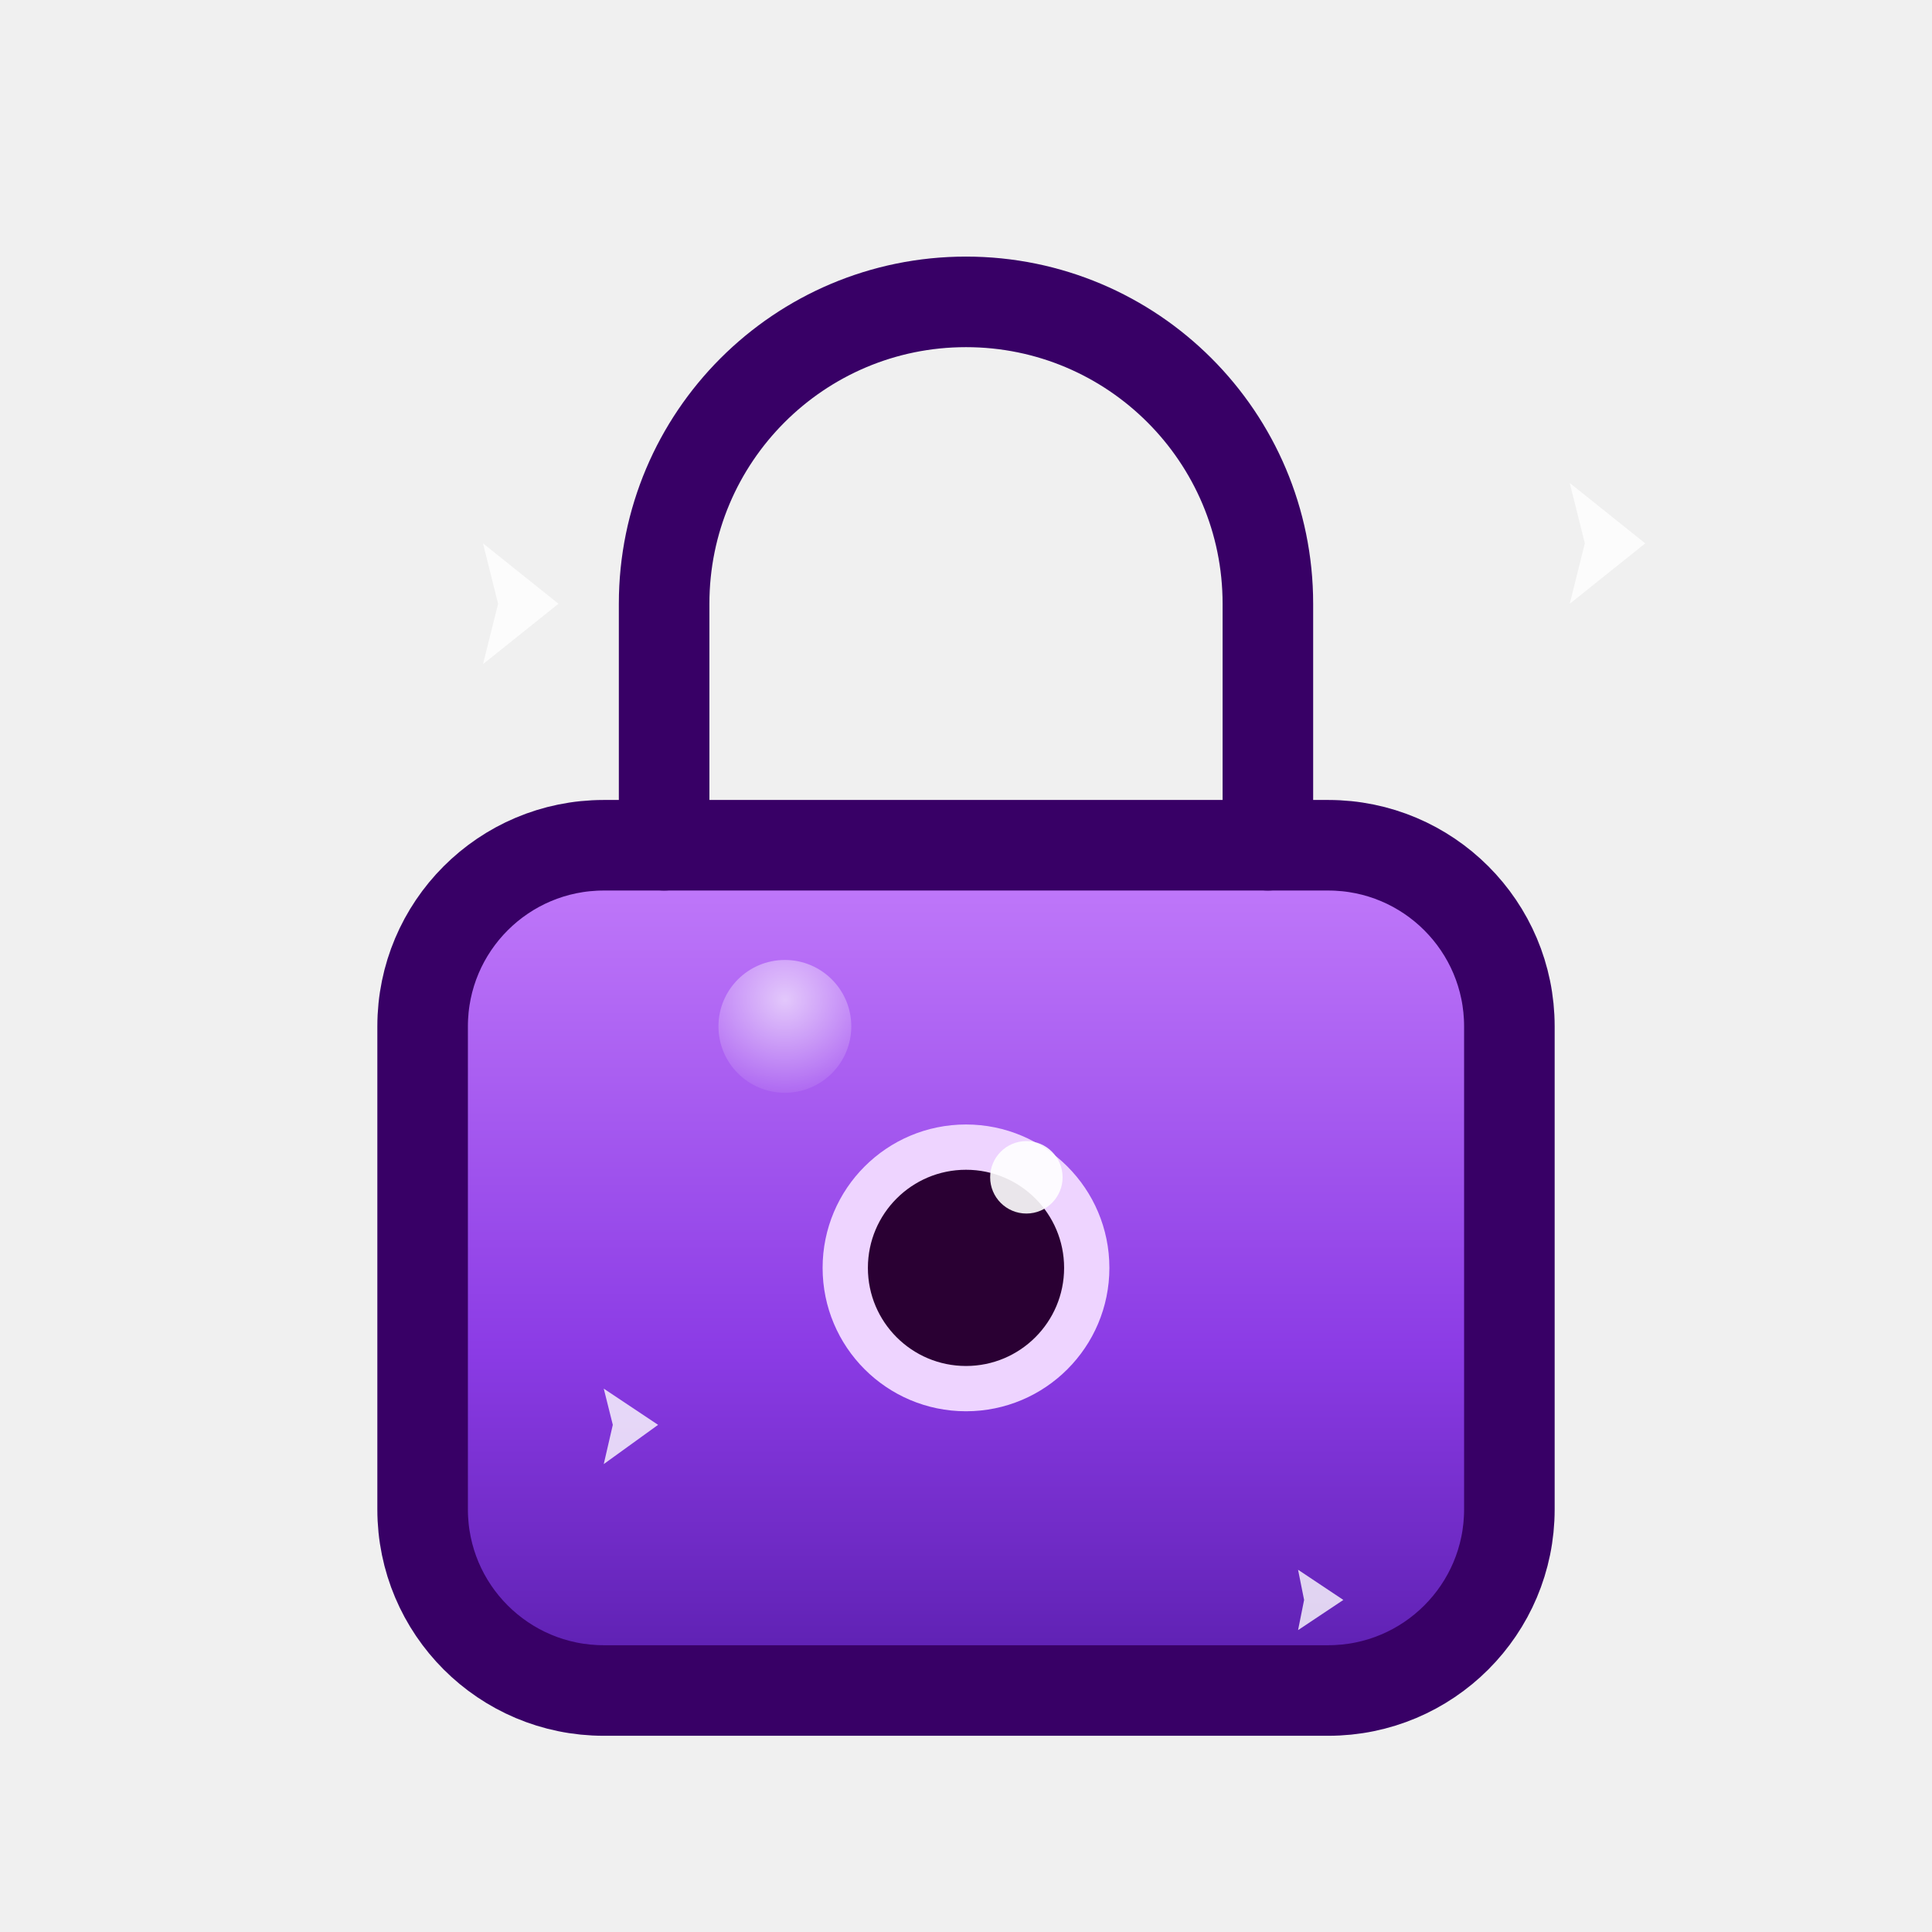
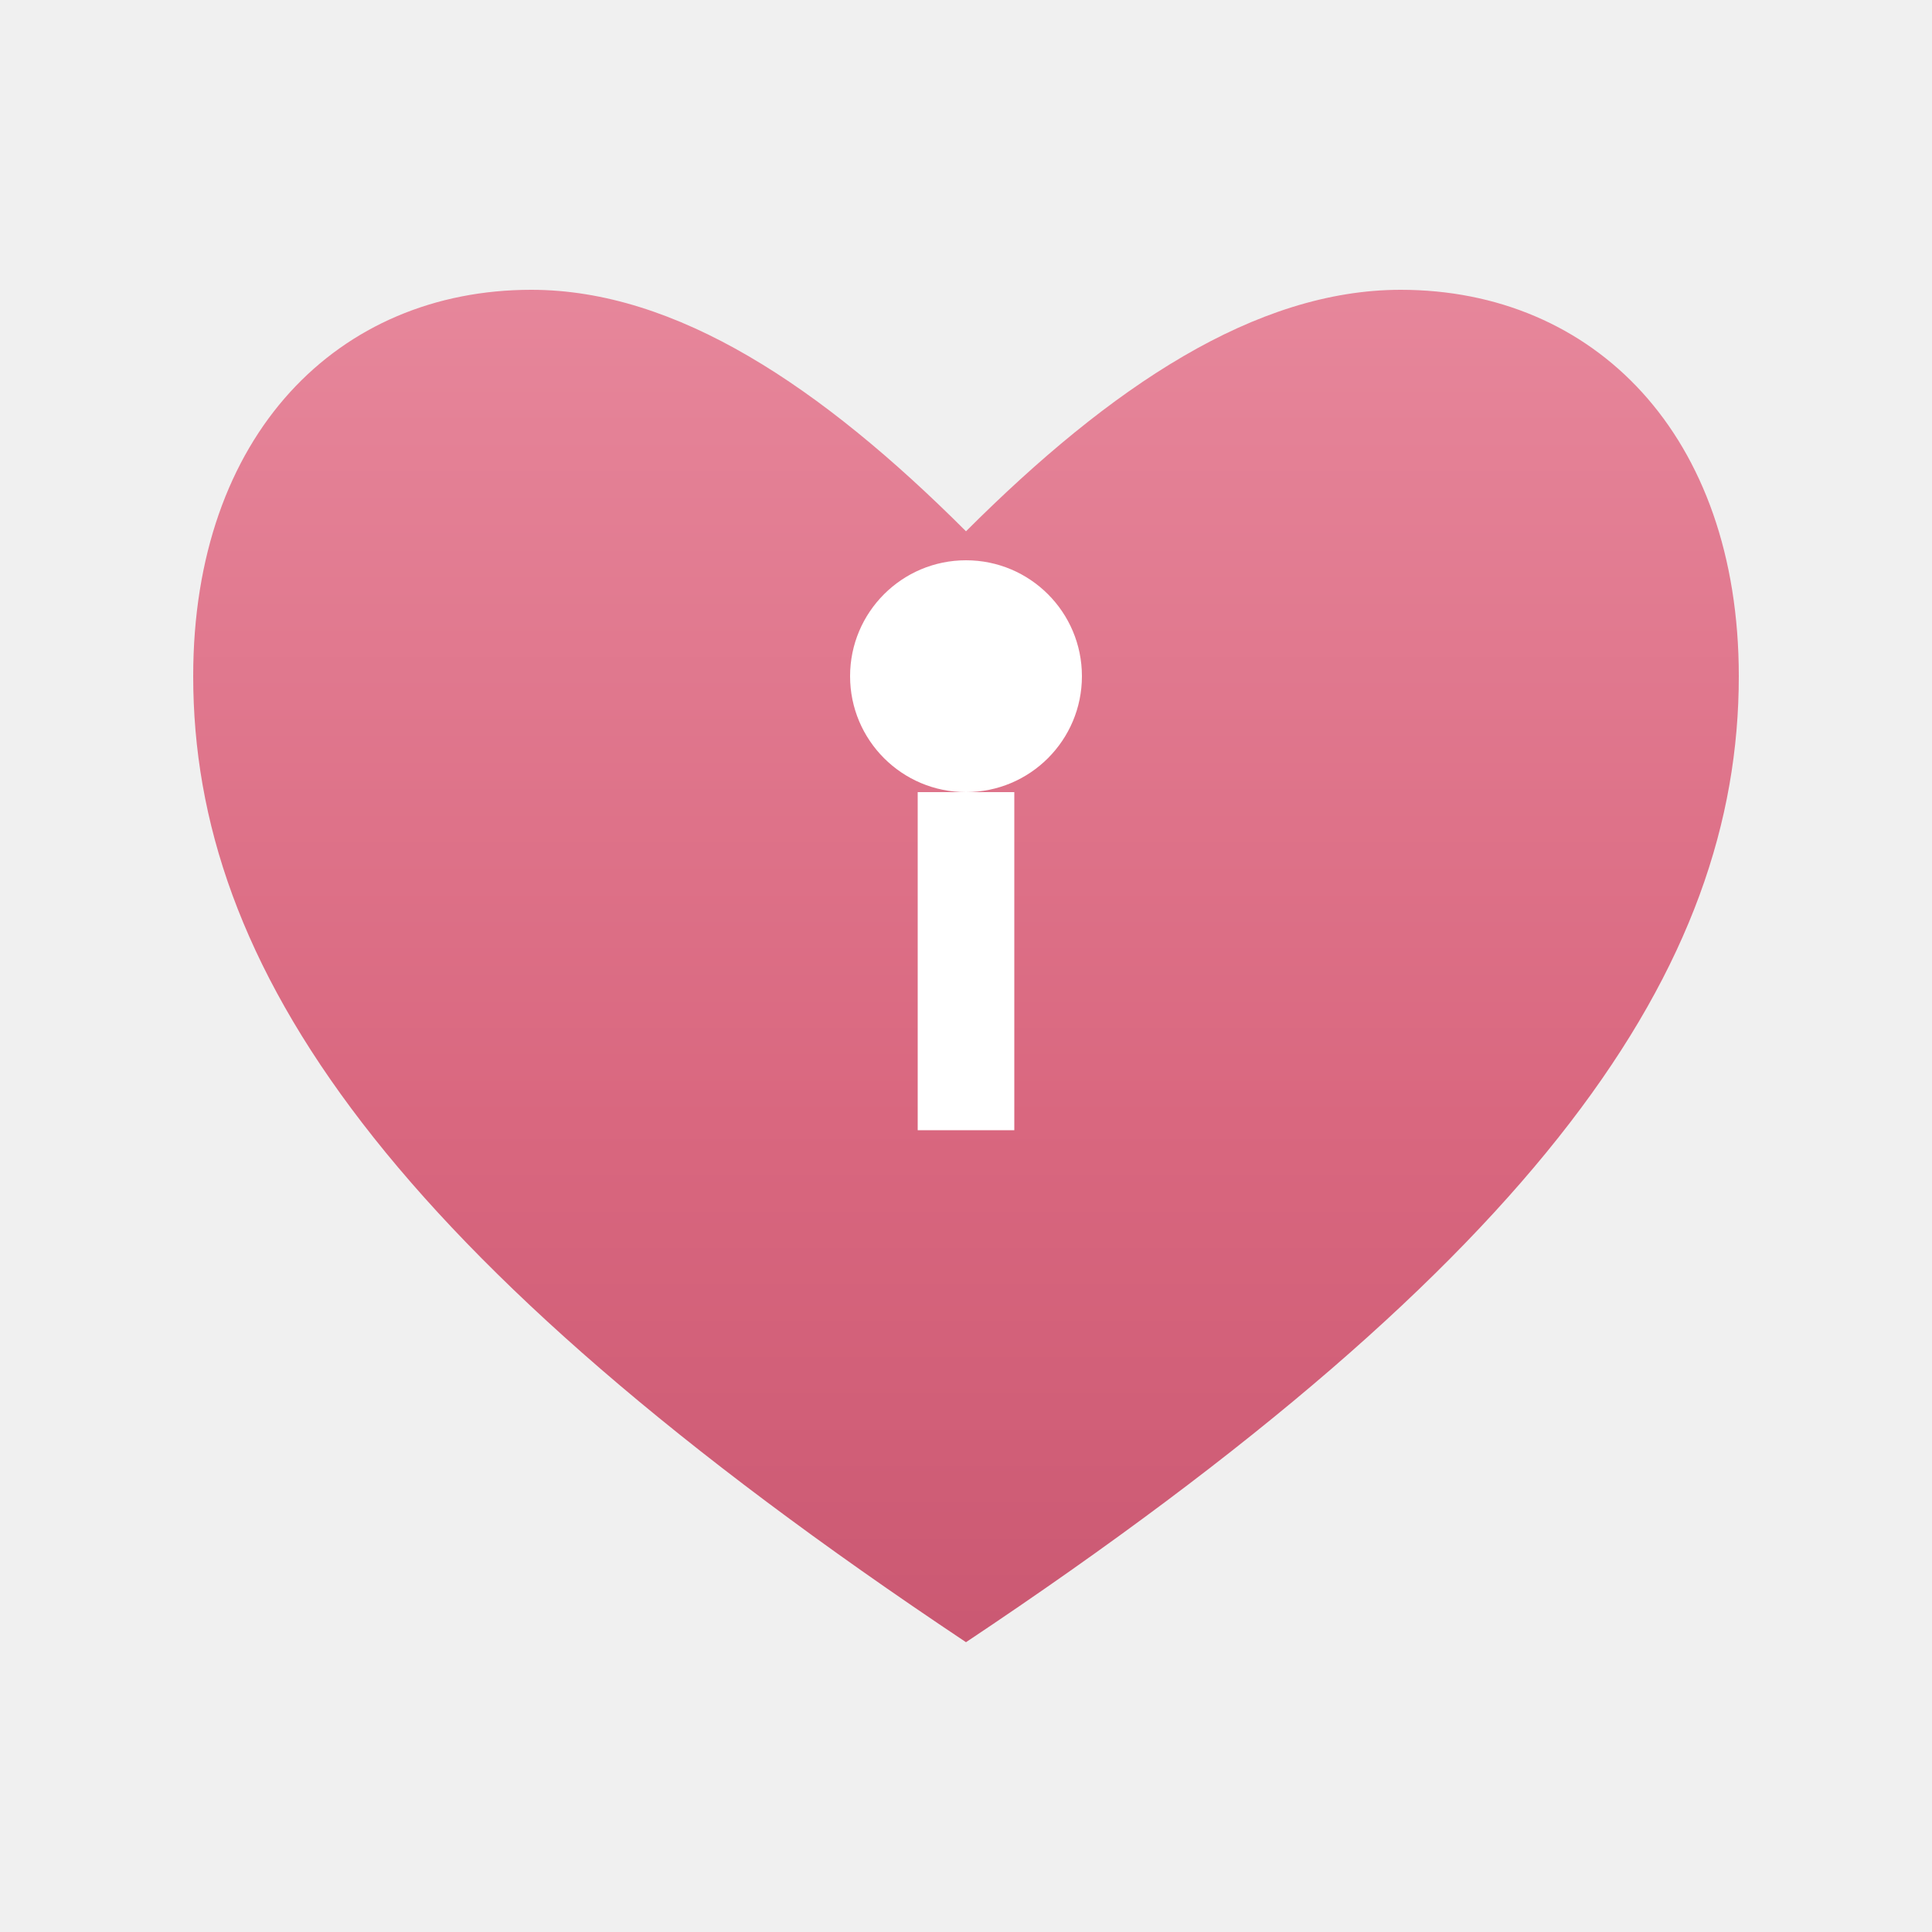
- <svg xmlns="http://www.w3.org/2000/svg" viewBox="0 0 64 64" fill="none" stroke-linecap="round" stroke-linejoin="round">
+ <svg xmlns="http://www.w3.org/2000/svg" viewBox="0 0 200 200">
  <defs>
-     <linearGradient id="purpleGradient" x1="32" y1="28" x2="32" y2="56" gradientUnits="userSpaceOnUse">
-       <stop offset="0%" stop-color="#c37cfb" />
-       <stop offset="60%" stop-color="#8b3be5" />
-       <stop offset="100%" stop-color="#5a1ead" />
+     <linearGradient id="heartGradient" x1="100" y1="20" x2="100" y2="180" gradientUnits="userSpaceOnUse">
+       <stop offset="0%" stop-color="#e88a9e" />
+       <stop offset="60%" stop-color="#d9677f" />
+       <stop offset="100%" stop-color="#c85670" />
    </linearGradient>
-     <radialGradient id="shineGlow" cx="0.5" cy="0.3" r="0.8" gradientUnits="objectBoundingBox">
-       <stop offset="0%" stop-color="#ffffff" stop-opacity="0.9" />
-       <stop offset="100%" stop-color="#ffffff" stop-opacity="0" />
-     </radialGradient>
  </defs>
-   <rect x="14" y="28" width="36" height="28" rx="6" ry="6" fill="url(#purpleGradient)" stroke="#380066" stroke-width="3" />
-   <path d="M22 28V20a10 10 0 0 1 20 0v8" fill="none" stroke="#380066" stroke-width="3" />
-   <circle cx="32" cy="42" r="4" fill="#2a0033" stroke="#eed4ff" stroke-width="1.5" />
-   <circle cx="34" cy="39" r="1.2" fill="#fff" opacity="0.9" />
-   <circle cx="26" cy="34" r="2.2" fill="url(#shineGlow)" opacity="0.7" />
-   <g fill="#fff" opacity="0.8">
-     <polygon points="16,18 18.5,20 16,22 16.5,20" />
-     <polygon points="52,16 54.5,18 52,20 52.5,18" />
-     <polygon points="43,52 44.5,53 43,54 43.2,53" />
-     <polygon points="20,46 21.8,47.2 20,48.5 20.3,47.2" />
-   </g>
+   <path d="M100 170 C40 130, 20 100, 20 70 C20 45, 35 30, 55 30 C70 30, 85 40, 100 55 C115 40, 130 30, 145 30 C165 30, 180 45, 180 70 C180 100, 160 130, 100 170 Z" fill="url(#heartGradient)" />
+   <circle cx="100" cy="70" r="12" fill="white" />
+   <rect x="95" y="82" width="10" height="35" fill="white" />
</svg>
